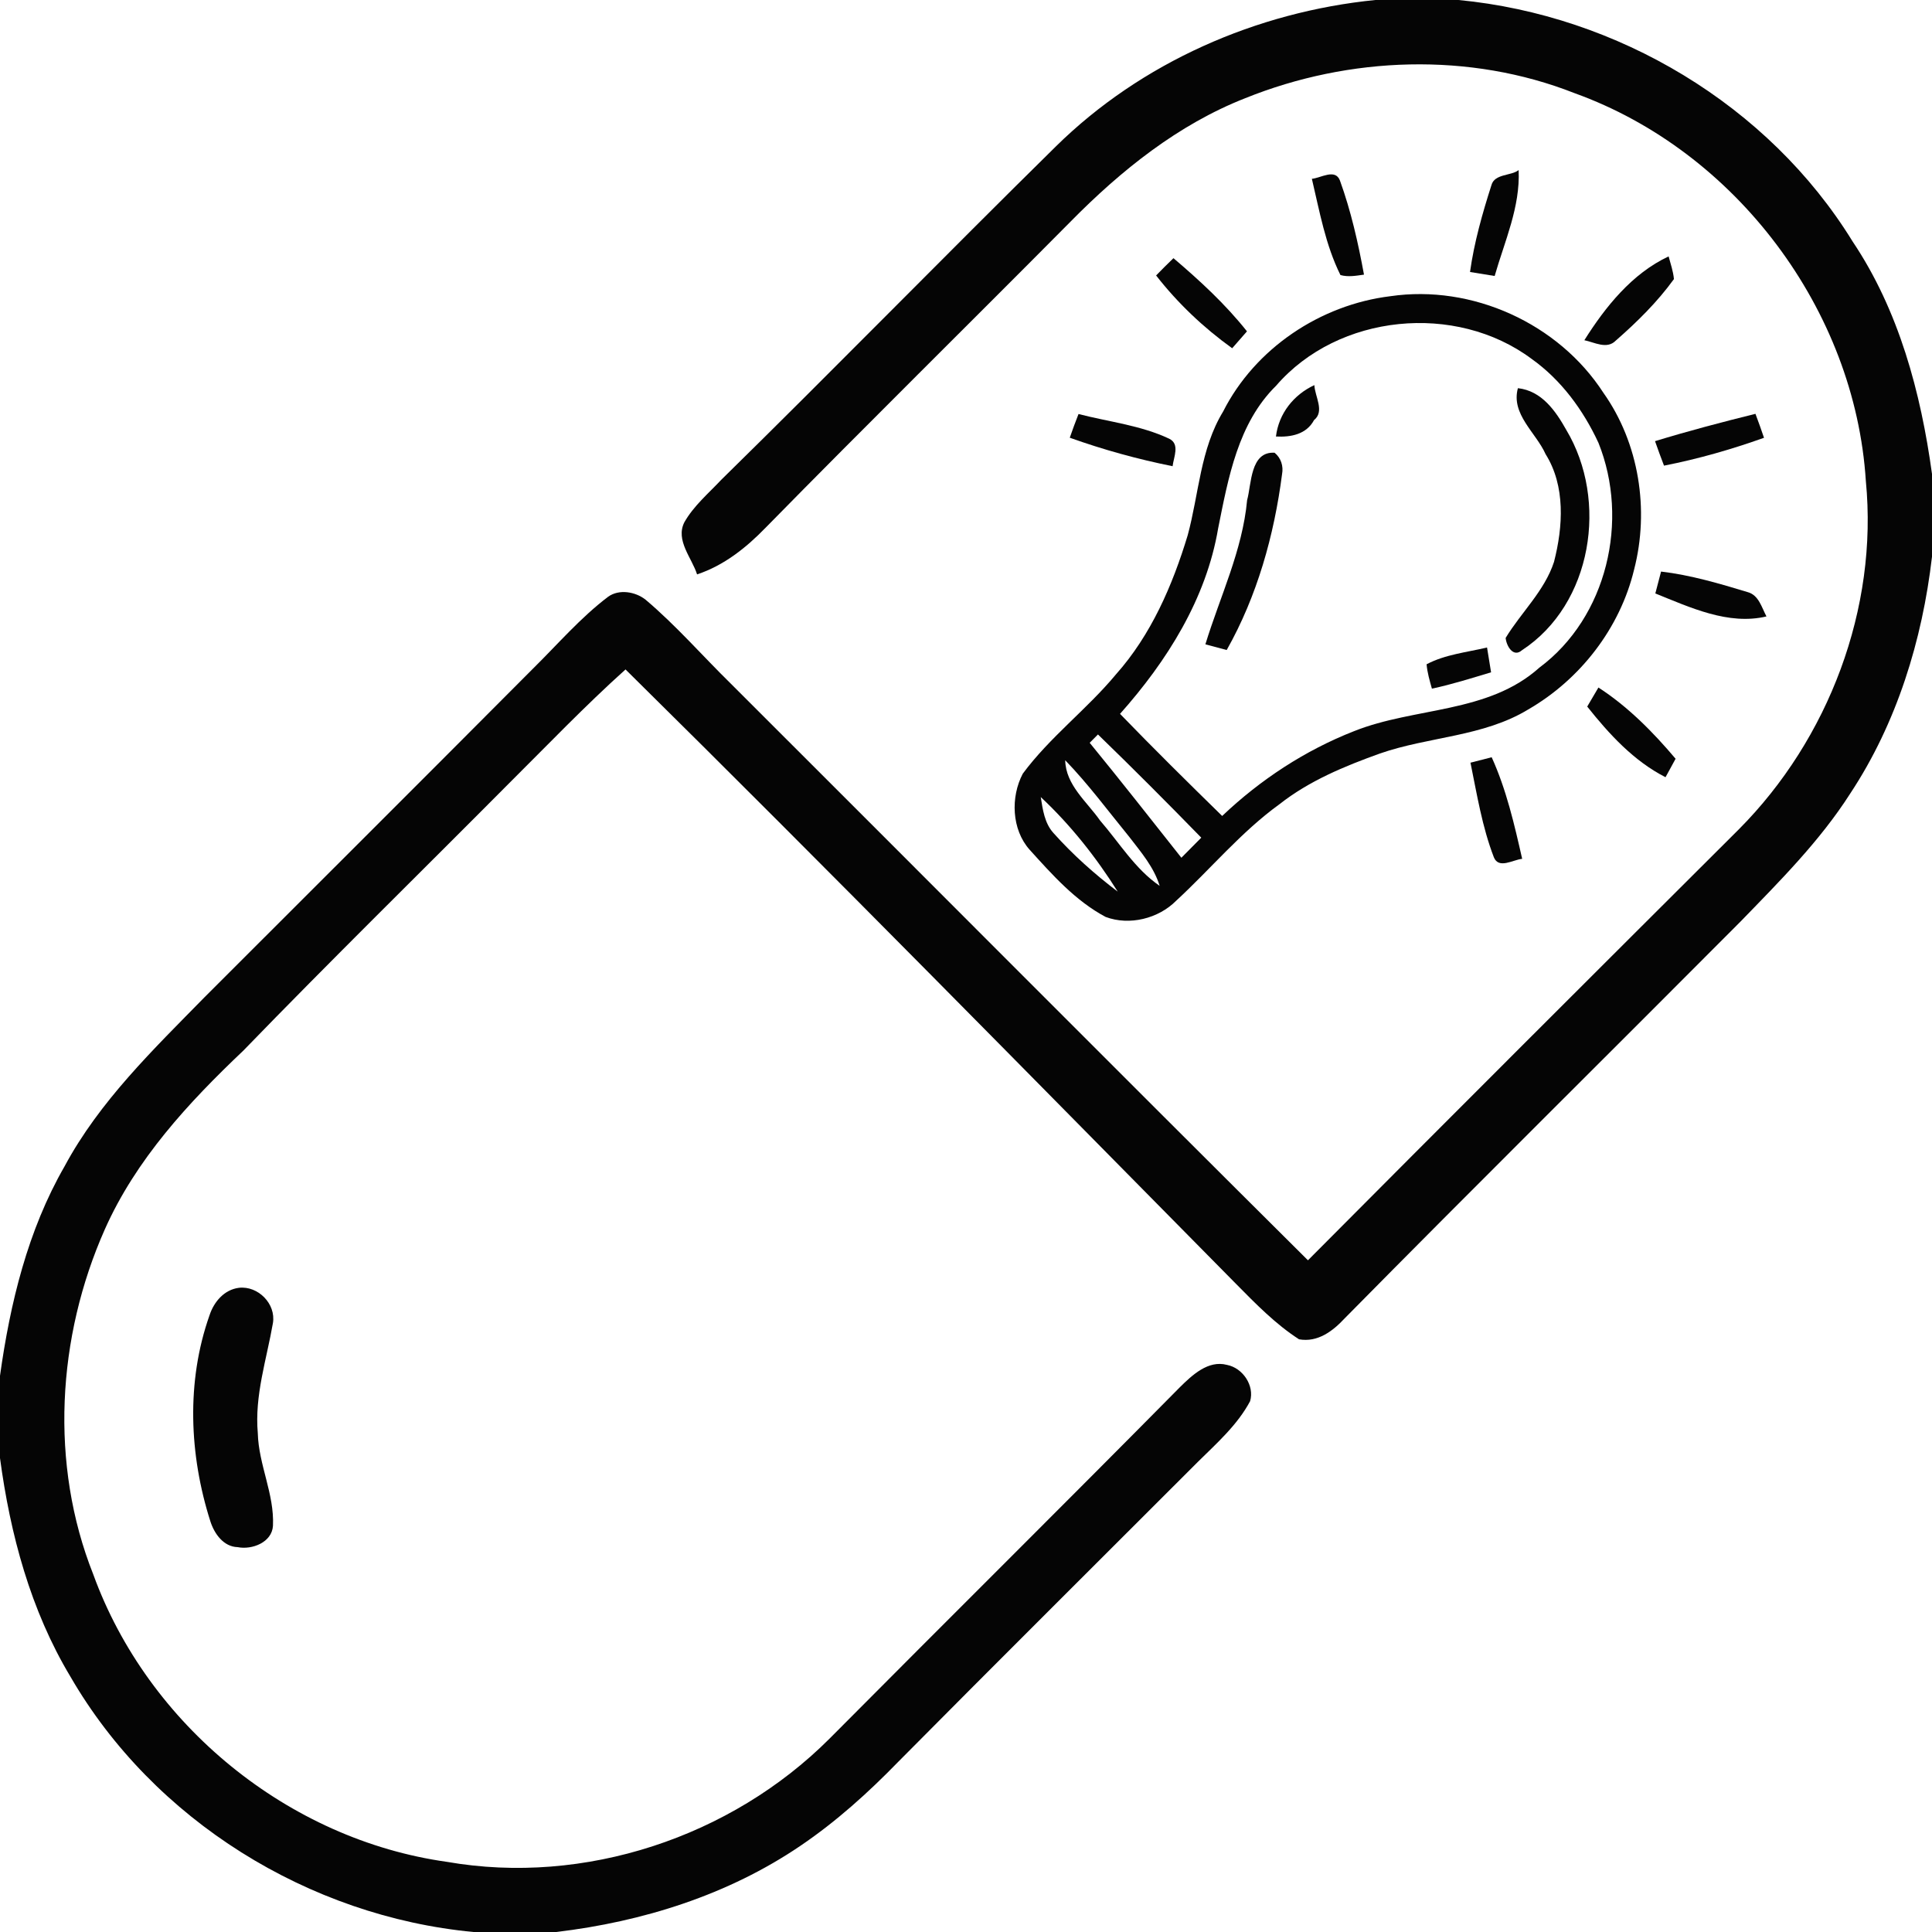
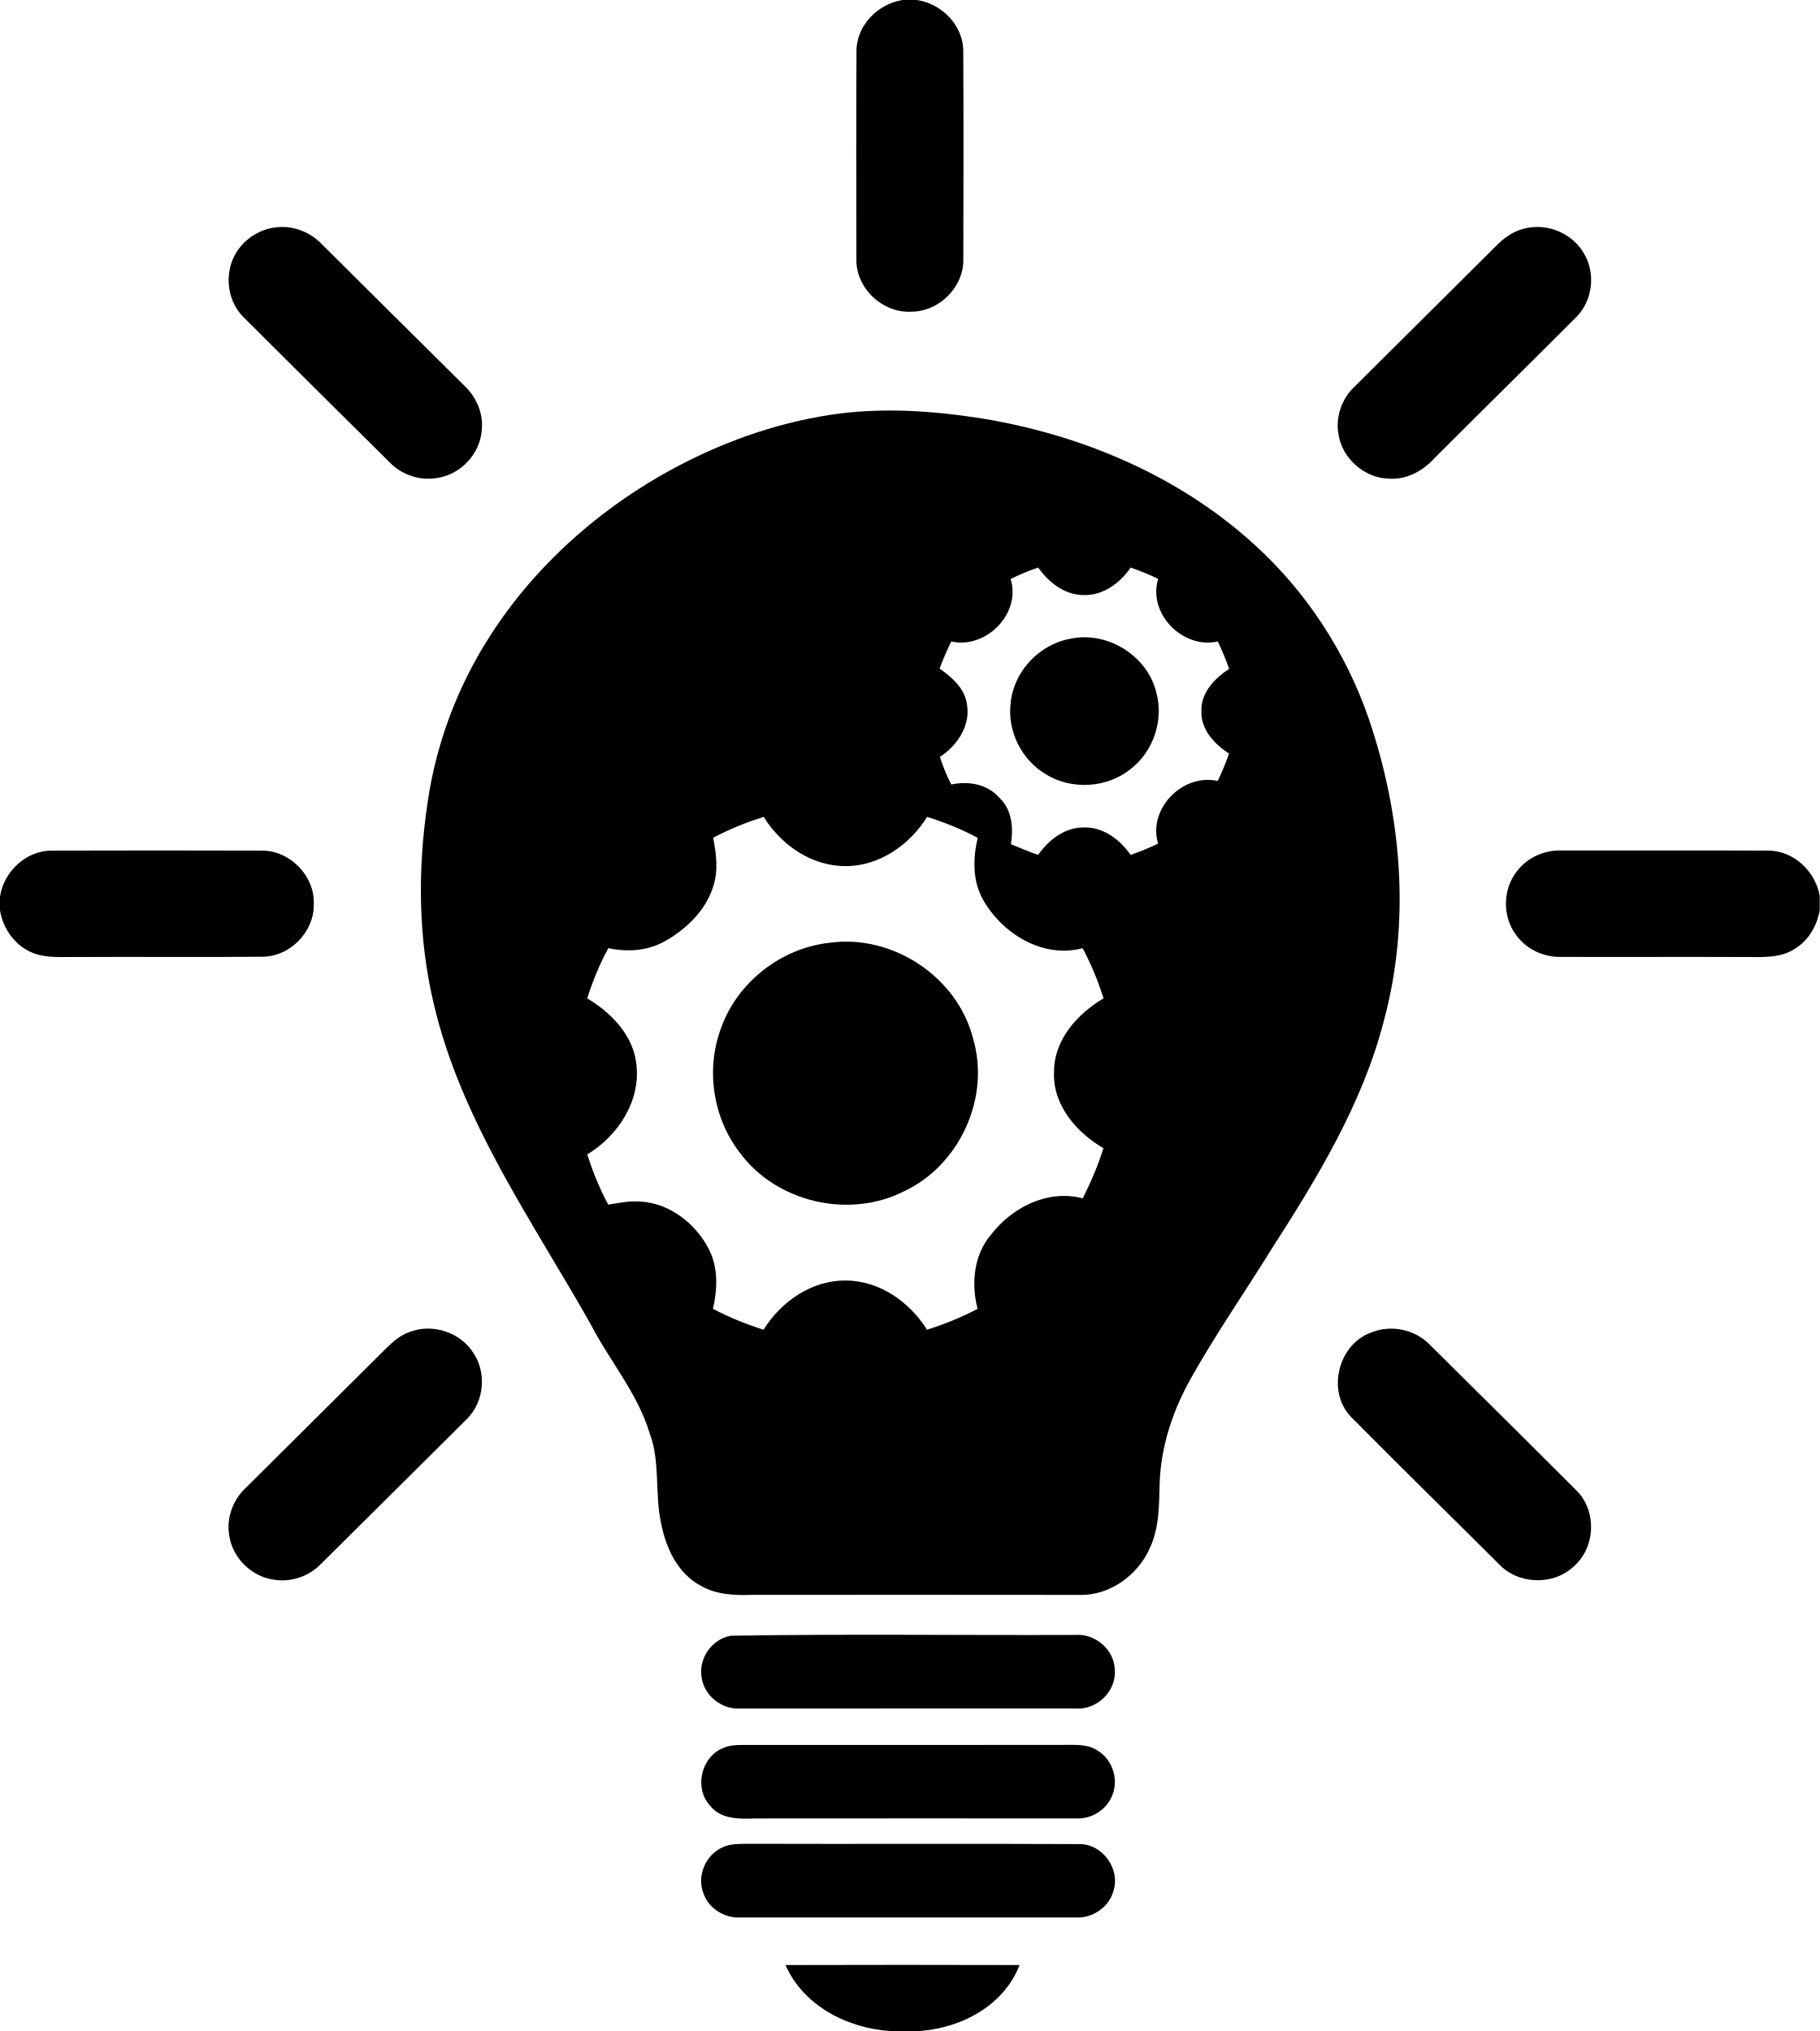
- <svg xmlns="http://www.w3.org/2000/svg" height="512pt" viewBox="0 0 512 512" width="512pt">
-   <path d="m364.47 0h22.06c42.12 4.03 82.18 27.83 104.44 64.01 12.26 18.26 18.07 40.02 21.03 61.59v21.93c-2.57 22.13-9.33 44.11-21.68 62.78-8.06 12.61-18.71 23.24-29.08 33.93-34.92 35.09-70.13 69.9-104.89 105.14-3.12 3.35-7.11 6.43-12.09 5.55-6.23-4.02-11.42-9.35-16.6-14.59-53.8-54.47-107.4-109.14-161.89-162.93-10.76 9.67-20.77 20.14-31.03 30.34-23.42 23.57-47.16 46.83-70.28 70.7-14.54 13.78-28.45 28.83-36.68 47.34-12.67 28.53-14.67 62.23-3.06 91.45 14.47 39.86 51.7 70.29 93.73 76.17 36.44 6.36 75.28-6.56 101.34-32.61 30.9-31.11 62.06-61.97 92.88-93.16 3.22-3.18 7.51-7.26 12.49-5.93 4.18.8 7.35 5.49 6.13 9.62-3.37 6.32-8.83 11.13-13.86 16.1-26.49 26.51-53.08 52.92-79.46 79.54-7.92 8.14-16.39 15.78-25.81 22.16-19.18 13.04-41.86 20.16-64.77 22.87h-21.92c-43.64-4.13-84.79-29.61-106.81-67.68-10.56-17.57-15.96-37.73-18.66-57.92v-21.8c2.68-19.23 7.35-38.56 17.11-55.51 9.28-17.28 23.56-30.99 37.13-44.85 29-29 58.05-57.95 86.98-87.02 6.55-6.45 12.58-13.5 19.93-19.07 2.89-2.09 7.22-1.37 9.93.77 8.11 6.85 15.09 14.91 22.67 22.33 50.98 50.89 101.78 101.96 152.87 152.74 37.96-38.17 76.06-76.19 114.18-114.2 23.81-23.92 36.95-58.57 33.67-92.3-2.87-45.36-34.43-87.4-77.19-102.8-27.8-10.96-59.7-9.78-87.25 1.32-17.81 6.98-33 19.19-46.31 32.71-26.89 27.11-54.11 53.9-80.85 81.15-5.14 5.3-11.04 10-18.14 12.35-1.36-4.35-5.79-9.02-3.37-13.81 2.46-4.35 6.39-7.65 9.78-11.26 29.79-29.22 58.94-59.07 88.67-88.34 22.63-22.27 53.19-35.66 84.66-38.81z" opacity=".98" />
-   <path d="m347.66 47.39c2.42-.24 6.19-2.78 7.43.43 2.92 8.06 4.84 16.53 6.38 24.96-2.06.29-4.19.69-6.24.11-3.97-8-5.53-16.87-7.57-25.5z" opacity=".98" />
-   <path d="m395.24 49.09c.8-3.1 5.33-2.46 7.21-4.02.47 9.75-3.71 18.87-6.35 28.07-1.63-.27-4.9-.8-6.53-1.06 1.1-7.84 3.26-15.47 5.67-22.99z" opacity=".98" />
-   <path d="m306.38 73c1.51-1.56 3.04-3.08 4.6-4.58 6.98 5.94 13.77 12.19 19.48 19.39-1.31 1.49-2.62 2.98-3.92 4.48-7.58-5.45-14.42-11.93-20.16-19.29z" opacity=".98" />
-   <path d="m419.87 90.16c5.56-8.84 12.66-17.69 22.33-22.21.53 1.98 1.22 3.95 1.41 6.01-4.38 6.06-9.79 11.39-15.41 16.3-2.34 2.41-5.65.45-8.33-.1z" opacity=".98" />
-   <path d="m368.44 78.5c21.68-3.18 44.57 7.21 56.46 25.57 9.5 13.38 12.24 31.1 8.15 46.89-3.73 15.5-14.28 29.1-28.03 37.04-11.93 7.27-26.4 7.18-39.33 11.69-9.37 3.36-18.72 7.22-26.61 13.43-10.17 7.35-18.2 17.12-27.38 25.58-4.71 4.75-12.4 6.66-18.69 4.3-8.02-4.26-14.16-11.2-20.17-17.84-4.76-5.36-5.05-13.95-1.79-20.13 7.18-9.71 16.98-17.03 24.68-26.3 9.31-10.45 14.99-23.57 19.01-36.84 2.99-10.96 3.33-22.87 9.39-32.81 8.48-16.77 25.78-28.31 44.31-30.58m-30.24 23.7c-10.13 9.96-12.68 24.42-15.37 37.77-3.15 18.72-13.58 35.25-26.01 49.21 8.87 9.17 17.95 18.14 27.07 27.06 10.11-9.61 21.96-17.39 34.96-22.48 16.09-6.42 35.5-4.63 49.1-16.83 17.97-13.37 23.89-39.07 15.66-59.57-4.02-8.67-9.86-16.66-17.7-22.24-20.12-15.01-51.25-11.97-67.71 7.08m-49.42 94.65c8.22 10.05 16.24 20.27 24.3 30.46 1.75-1.78 3.51-3.55 5.27-5.32-9.01-9.24-18.12-18.38-27.38-27.35-.73.73-1.46 1.47-2.19 2.21m-6.49 4.62c.14 6.58 5.74 10.97 9.23 15.96 5.1 5.87 9.28 12.87 15.8 17.33-1.52-4.97-4.96-8.96-8.07-13-5.58-6.83-10.83-13.95-16.96-20.29m-6.48 9.76c.53 3.33 1.01 6.94 3.38 9.54 5.12 5.73 10.89 10.88 17.02 15.52-5.74-9.13-12.51-17.68-20.4-25.06z" opacity=".98" />
-   <path d="m338.14 115.68c.74-6.12 4.72-11.09 10.18-13.62.12 2.98 2.81 6.95-.08 9.26-2.04 3.83-6.21 4.57-10.1 4.36z" opacity=".98" />
-   <path d="m402.26 102.87c6.31.7 10 6.03 12.82 11.06 11.19 18.68 6.92 46.17-11.73 58.38-2.33 2.06-4.14-1.13-4.34-3.25 4.1-6.76 10.32-12.47 12.82-20.16 2.39-9.3 3.08-20.09-2.24-28.56-2.53-5.69-9.22-10.57-7.33-17.47z" opacity=".98" />
-   <path d="m285.82 109.72c7.99 2.07 16.48 2.98 24.02 6.54 2.92 1.41 1.19 4.89.91 7.29-9.25-1.86-18.36-4.37-27.25-7.55.73-2.11 1.5-4.2 2.32-6.28z" opacity=".98" />
-   <path d="m438.6 116.91c8.8-2.69 17.69-5.03 26.61-7.24.8 2.1 1.55 4.22 2.27 6.35-8.65 3.08-17.49 5.62-26.5 7.38-.83-2.15-1.62-4.32-2.38-6.49z" opacity=".98" />
-   <path d="m330.5 132.54c1.17-4.19.79-12.97 7.28-12.56 1.7 1.38 2.38 3.54 1.98 5.67-2.1 16.22-6.6 32.31-14.67 46.61-1.89-.49-3.77-1.01-5.65-1.51 3.88-12.67 9.82-24.85 11.06-38.21z" opacity=".98" />
-   <path d="m440.2 151.47c7.83.92 15.44 3.17 22.96 5.45 2.94.79 3.71 4.09 4.97 6.44-10.08 2.4-20.25-2.39-29.45-6.09.5-1.94 1.01-3.87 1.52-5.8z" opacity=".98" />
-   <path d="m378.06 176.04c4.93-2.61 10.67-3.17 16.02-4.45.27 1.65.8 4.94 1.07 6.58-5.2 1.56-10.37 3.2-15.68 4.33-.6-2.13-1.22-4.26-1.41-6.46z" opacity=".98" />
-   <path d="m423.6 182.2c7.83 5.07 14.45 11.78 20.45 18.88-.89 1.63-1.78 3.26-2.67 4.89-8.43-4.3-14.93-11.41-20.75-18.72.99-1.68 1.98-3.37 2.97-5.05z" opacity=".98" />
-   <path d="m389.69 202.12c1.87-.48 3.74-.97 5.62-1.44 3.89 8.56 6.01 17.79 8.08 26.92-2.44.24-6.21 2.78-7.5-.41-3.1-8.03-4.48-16.66-6.2-25.07z" opacity=".98" />
-   <path d="m63.33 341.28c5.06-.57 9.84 4.24 9 9.34-1.68 9.68-4.9 19.22-4.01 29.2.22 8.38 4.42 16.12 4.02 24.54-.27 4.39-5.55 6.41-9.35 5.65-3.76-.1-6.2-3.57-7.24-6.84-5.61-17.57-6.43-37.06-.23-54.59 1.16-3.57 3.89-6.81 7.81-7.3z" opacity=".98" />
+ <svg xmlns="http://www.w3.org/2000/svg" height="557pt" viewBox="0 0 499 557" width="499pt">
+   <path d="m247.5 0h3.86c6.84.95 12.75 6.91 12.78 13.96.1 19.03.05 38.06.02 57.08.18 7.64-6.6 14.4-14.18 14.44-7.93.48-15.36-6.46-15.14-14.45-.03-19.01-.08-38.03.02-57.04.01-7.02 5.86-12.94 12.64-13.99z" />
+   <path d="m75.26 62.4c4.72-.72 9.63 1.06 12.91 4.49 13.04 12.95 26.06 25.92 39.12 38.84 3.33 3.12 5.32 7.69 4.81 12.28-.46 6.41-5.7 12.05-12.04 13.04-4.7.89-9.73-.71-13.07-4.11-13.39-13.27-26.78-26.54-40.12-39.86-5.12-4.96-5.6-13.74-1.07-19.24 2.31-2.94 5.77-4.92 9.46-5.44z" />
+   <path d="m418.39 62.6c6.1-1.43 12.91 1.49 15.98 6.97 3.28 5.46 2.33 13.01-2.22 17.48-12.85 12.86-25.81 25.61-38.66 38.46-3.14 3.52-7.61 6.06-12.45 5.77-6.81-.08-13.06-5.52-14.02-12.27-.81-4.64.87-9.51 4.22-12.78 13.01-12.96 26.08-25.87 39.08-38.85 2.2-2.27 4.93-4.14 8.07-4.78z" />
+   <path d="m227.56 113.79c13.78-2.12 27.85-1.2 41.56.95 27.57 4.5 54.5 15.87 75.19 34.92 14.03 12.83 24.7 29.24 30.94 47.2 9.12 26.59 11.62 55.91 4.19 83.23-5.88 22.73-18.25 42.97-30.81 62.54-7.27 11.73-15.14 23.08-21.92 35.11-5.05 8.92-8.43 18.91-8.72 29.22-.16 5.86-.11 11.95-2.61 17.4-3.21 7.56-11.05 13.29-19.41 13.04-29.98-.04-59.97-.03-89.95-.01-4.79.18-9.81-.09-14.03-2.59-6.12-3.35-9.33-10.13-10.63-16.71-1.92-8.26-.19-17.03-3.23-25.07-3.34-11.03-11.02-19.84-16.21-29.95-16.04-28.4-35.56-55.77-43.04-88.03-4.17-17.68-4.36-36.14-1.75-54.07 1.74-12.64 5.6-24.98 11.39-36.35 12.09-23.76 32.13-42.99 55.41-55.73 13.56-7.41 28.33-12.75 43.63-15.1m49.57 45c2.94 9.52-6.79 19.3-16.28 17.13-1.2 2.42-2.25 4.91-3.19 7.44 3.35 2.37 6.82 5.36 7.47 9.65 1.11 5.9-2.62 11.48-7.4 14.57.84 2.6 1.88 5.13 3.11 7.57 4.72-1.03 10.04-.11 13.28 3.73 3.44 3.24 3.79 8.22 3.08 12.63 2.46 1.04 4.94 2.05 7.47 2.95 2.83-4.04 7.14-7.46 12.28-7.53 5.42-.27 10.13 3.26 13.08 7.53 2.57-.89 5.08-1.93 7.54-3.1-2.91-9.56 6.81-19.35 16.35-17.18 1.17-2.45 2.21-4.96 3.11-7.51-4-2.59-7.78-6.57-7.59-11.68-.13-5.07 3.65-8.97 7.61-11.56-.91-2.56-1.94-5.07-3.11-7.51-9.54 2.19-19.28-7.62-16.35-17.17-2.45-1.17-4.97-2.21-7.54-3.1-2.94 4.26-7.61 7.77-13.02 7.54-5.17-.06-9.5-3.5-12.35-7.55-2.59.89-5.11 1.94-7.55 3.15m-81.58 70.96c.88 4.33 1.43 8.89.08 13.2-2.02 6.69-7.42 11.88-13.39 15.22-4.68 2.64-10.25 2.96-15.42 1.86-2.41 4.37-4.27 9.02-5.8 13.76 6.59 3.96 12.66 10.13 13.49 18.12 1.2 10.07-5.07 19.62-13.47 24.68 1.48 4.77 3.4 9.39 5.75 13.8 3.02-.54 6.09-1.13 9.17-.84 7.95.59 14.9 6.16 18.45 13.1 2.57 5.04 2.33 10.93 1.09 16.3 4.44 2.32 9.09 4.22 13.87 5.73 4.8-7.73 13.27-13.63 22.61-13.49 9.19.02 17.46 5.87 22.22 13.48 4.78-1.5 9.43-3.39 13.87-5.71-1.79-6.88-1.08-14.7 3.63-20.29 5.8-7.54 15.58-12.56 25.18-10.02 2.27-4.42 4.2-9.01 5.7-13.75-7.42-4.34-13.95-11.87-13.55-20.94-.03-8.8 6.42-15.92 13.59-20.17-1.52-4.74-3.41-9.35-5.74-13.75-10.99 2.92-22.2-4.05-27.43-13.51-2.8-5.12-2.65-11.22-1.35-16.76-4.42-2.37-9.08-4.23-13.86-5.74-4.77 7.64-13.06 13.5-22.3 13.5-9.29.07-17.74-5.77-22.51-13.49-4.8 1.47-9.44 3.38-13.88 5.71z" />
+   <path d="m293.2 175.24c10.25-2.38 21.48 4.51 23.9 14.76 2.04 7.55-.84 16.11-7.04 20.89-6.5 5.28-16.31 5.84-23.39 1.38-6.56-3.93-10.47-11.79-9.54-19.39.77-8.56 7.66-16.02 16.07-17.64z" />
+   <path d="m0 245.93c1.01-6.84 7.04-12.6 14.06-12.65 19.27-.06 38.54-.05 57.81 0 7.73-.02 14.51 7.04 14.18 14.76.1 7.52-6.53 14.32-14.07 14.34-17.01.17-34.02-.02-51.04.08-3.86-.06-7.88.34-11.59-.99-5.03-1.84-8.54-6.62-9.35-11.85z" />
+   <path d="m415.97 238.94c2.78-3.72 7.41-5.79 12.03-5.7 18.97.03 37.96-.05 56.93.04 6.96.04 12.89 5.69 14.07 12.42v3.83c-.7 4.3-3.04 8.4-6.84 10.67-3.86 2.59-8.71 2.26-13.14 2.26-17-.07-34 .02-51-.03-4.8.11-9.58-2.14-12.34-6.09-3.75-5.03-3.62-12.5.29-17.4z" />
+   <path d="m227.44 258.56c17.28-2.45 35.18 9.37 39.41 26.35 4.78 16.2-3.8 34.8-19.09 41.87-15.05 7.57-34.94 2.92-44.92-10.7-7.4-9.55-9.36-22.96-5.07-34.25 4.49-12.52 16.47-21.83 29.67-23.27z" />
+   <path d="m112.28 365.3c6.27-2.44 13.99.06 17.55 5.78 3.66 5.44 2.92 13.3-1.69 17.96-13.33 13.31-26.73 26.56-40.1 39.84-3.31 3.44-8.3 5.16-13.03 4.34-6.12-.88-11.32-6.05-12.16-12.19-.79-4.68.97-9.58 4.39-12.83 12.84-12.8 25.75-25.55 38.59-38.36 1.87-1.86 3.92-3.66 6.45-4.54z" />
+   <path d="m376.24 365.35c5.38-2.12 11.88-.69 15.88 3.48 13.39 13.29 26.81 26.56 40.14 39.91 5.66 5.54 5.29 15.66-.69 20.82-5.6 5.35-15.32 5.02-20.58-.64-13.52-13.48-27.16-26.84-40.59-40.41-6.71-7.09-3.38-20.05 5.84-23.16z" />
+   <path d="m200.4 448.6c31.53-.53 63.11-.09 94.66-.22 5.4-.36 10.54 4.16 10.63 9.61.46 5.78-4.85 10.95-10.58 10.56-30.75.02-61.49.02-92.23.01-5.04.29-9.89-3.61-10.5-8.65-.86-5.12 2.89-10.45 8.02-11.31z" />
+   <path d="m198.33 479.39c1.46-.67 3.08-.8 4.67-.83 29.35-.01 58.7.03 88.05-.02 3.33.06 6.99-.41 9.92 1.55 4.2 2.5 5.95 8.24 3.87 12.66-1.65 3.79-5.74 6.2-9.84 5.95-29.35 0-58.69-.03-88.04.01-4.25.18-9.27.23-12.2-3.45-4.5-4.78-2.54-13.48 3.57-15.87z" />
+   <path d="m198.38 506.52c2.06-.91 4.36-.82 6.57-.86 30.34.1 60.69-.07 91.03.08 6.35-.06 11.31 6.85 9.34 12.86-1.21 4.42-5.68 7.49-10.22 7.27-30.72.02-61.43.01-92.14 0-4.34.21-8.66-2.5-10.08-6.66-1.89-4.83.71-10.75 5.5-12.69z" />
+   <path d="m215.39 538.91c21.39-.06 42.79-.06 64.19 0-4.29 11.13-15.98 17.28-27.4 18.09h-8.18c-11.74-.79-23.7-6.94-28.61-18.09z" />
</svg>
